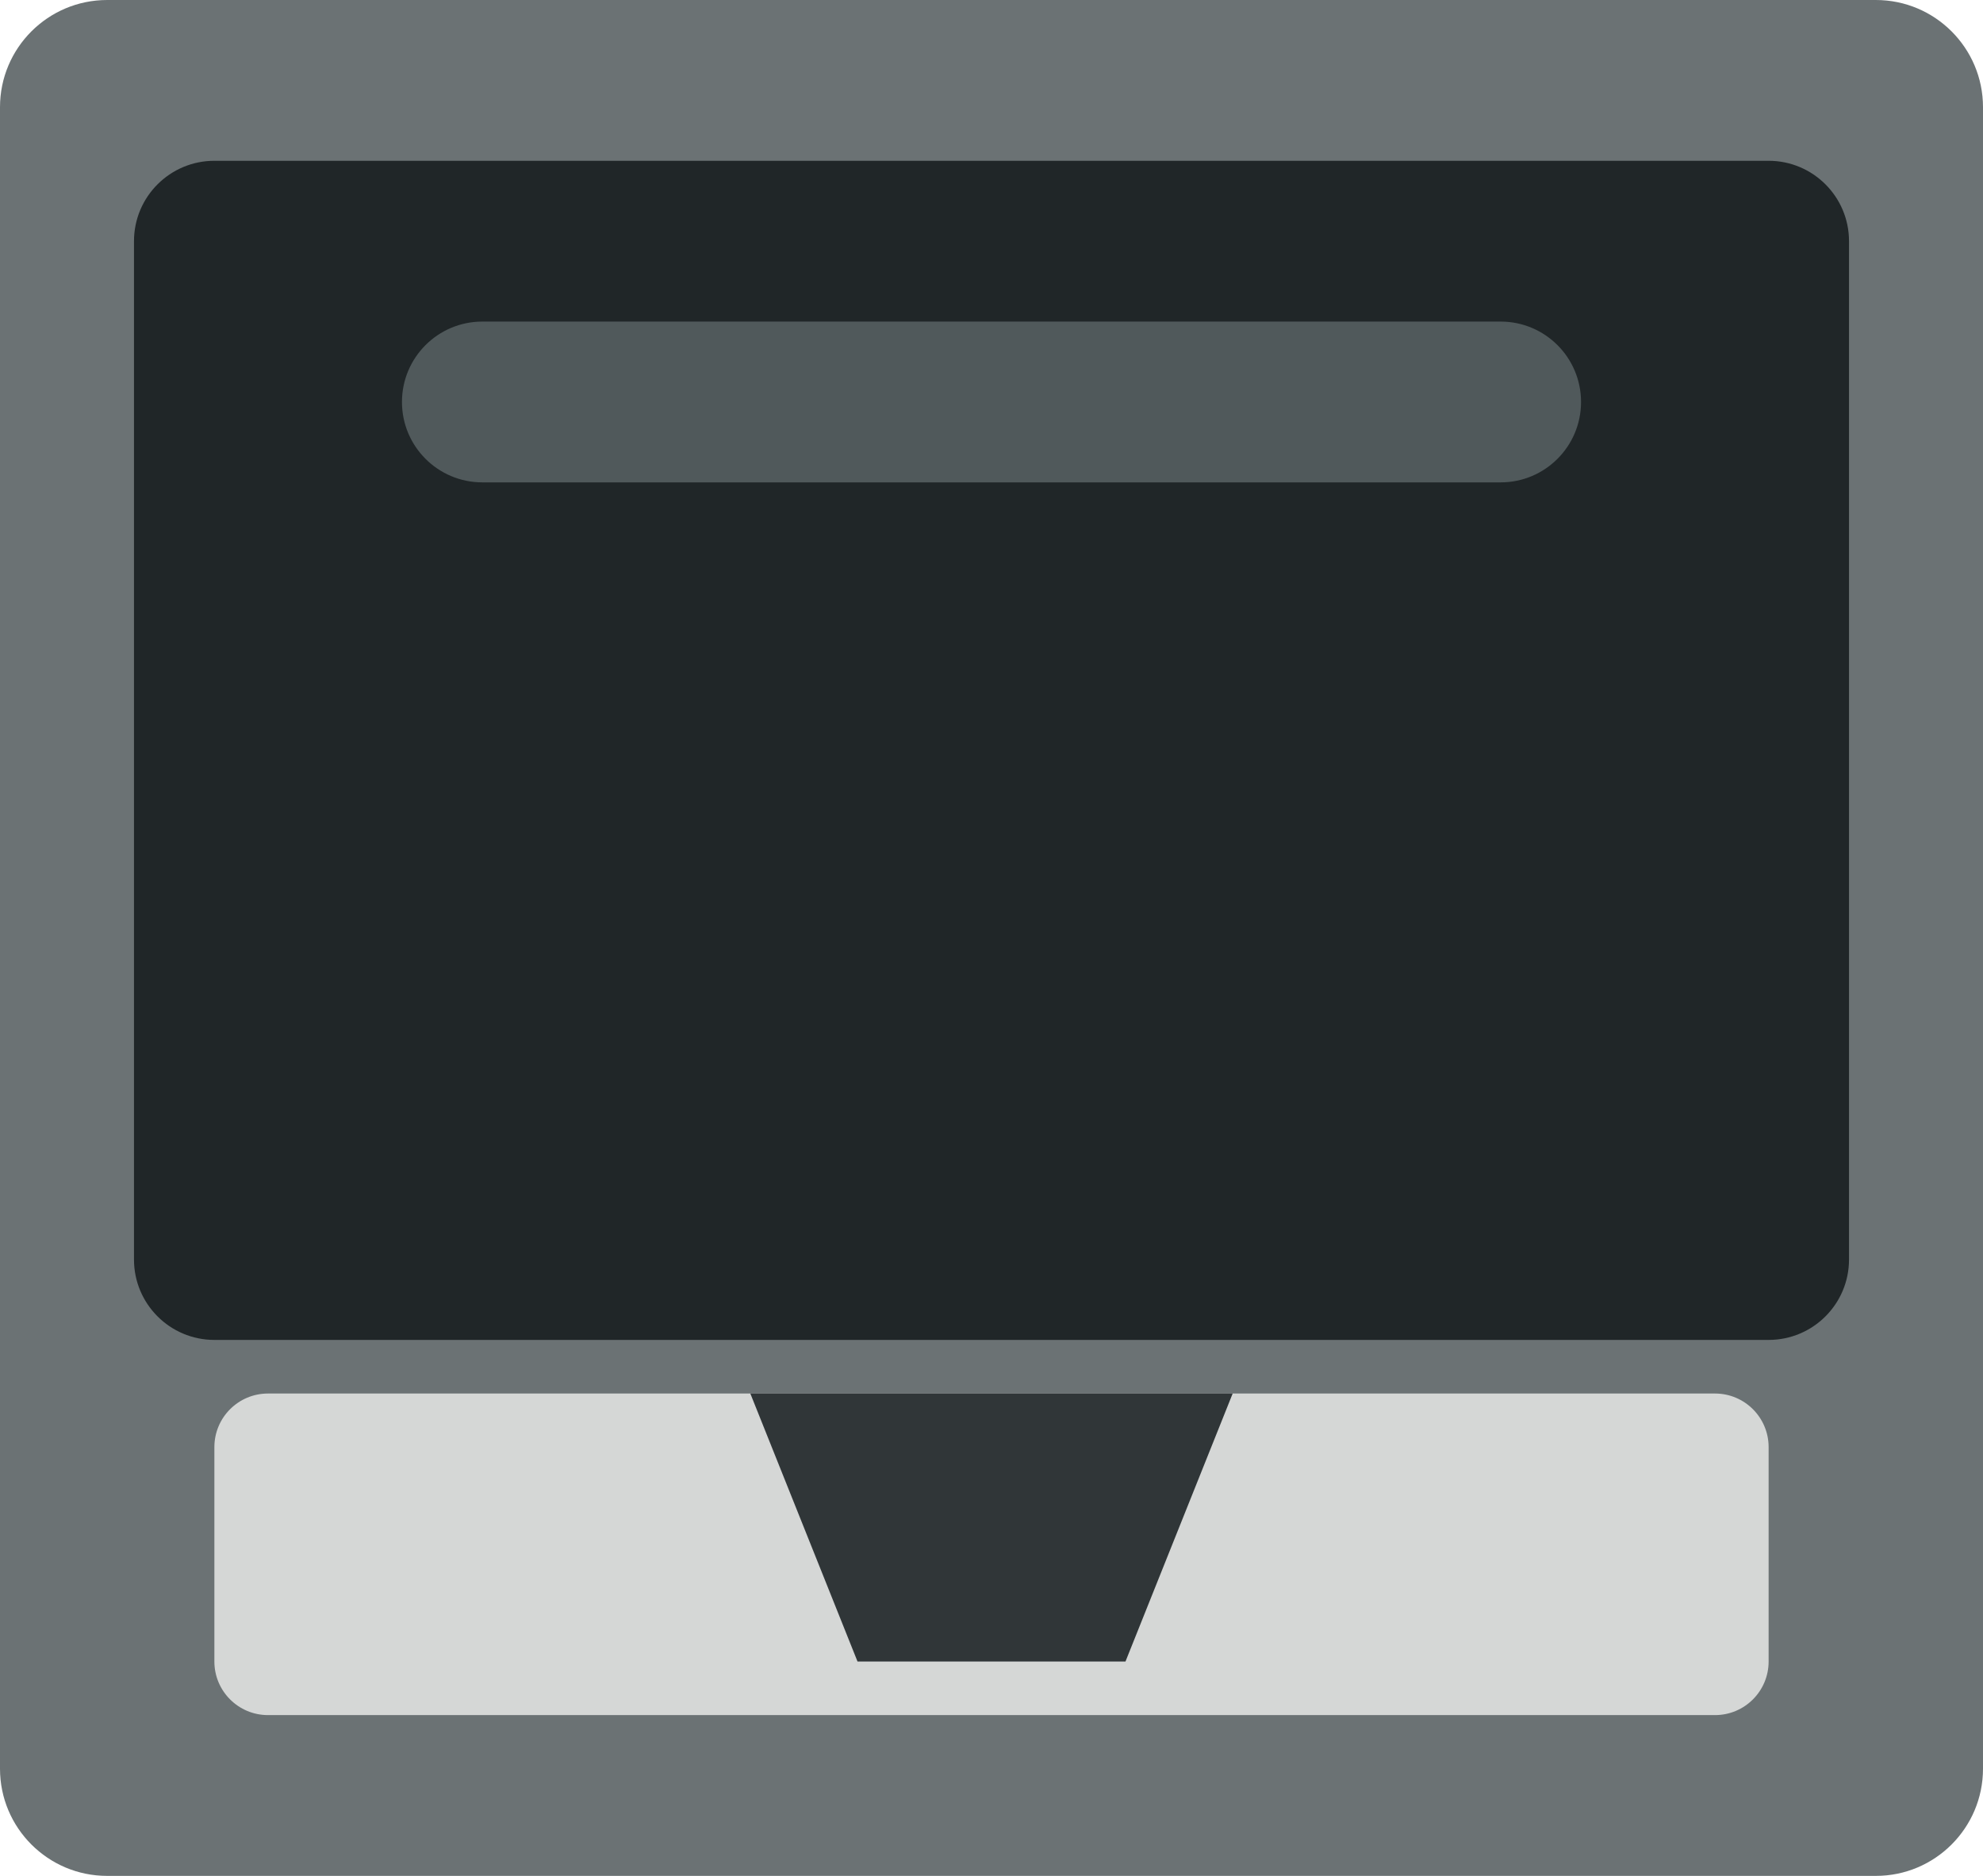
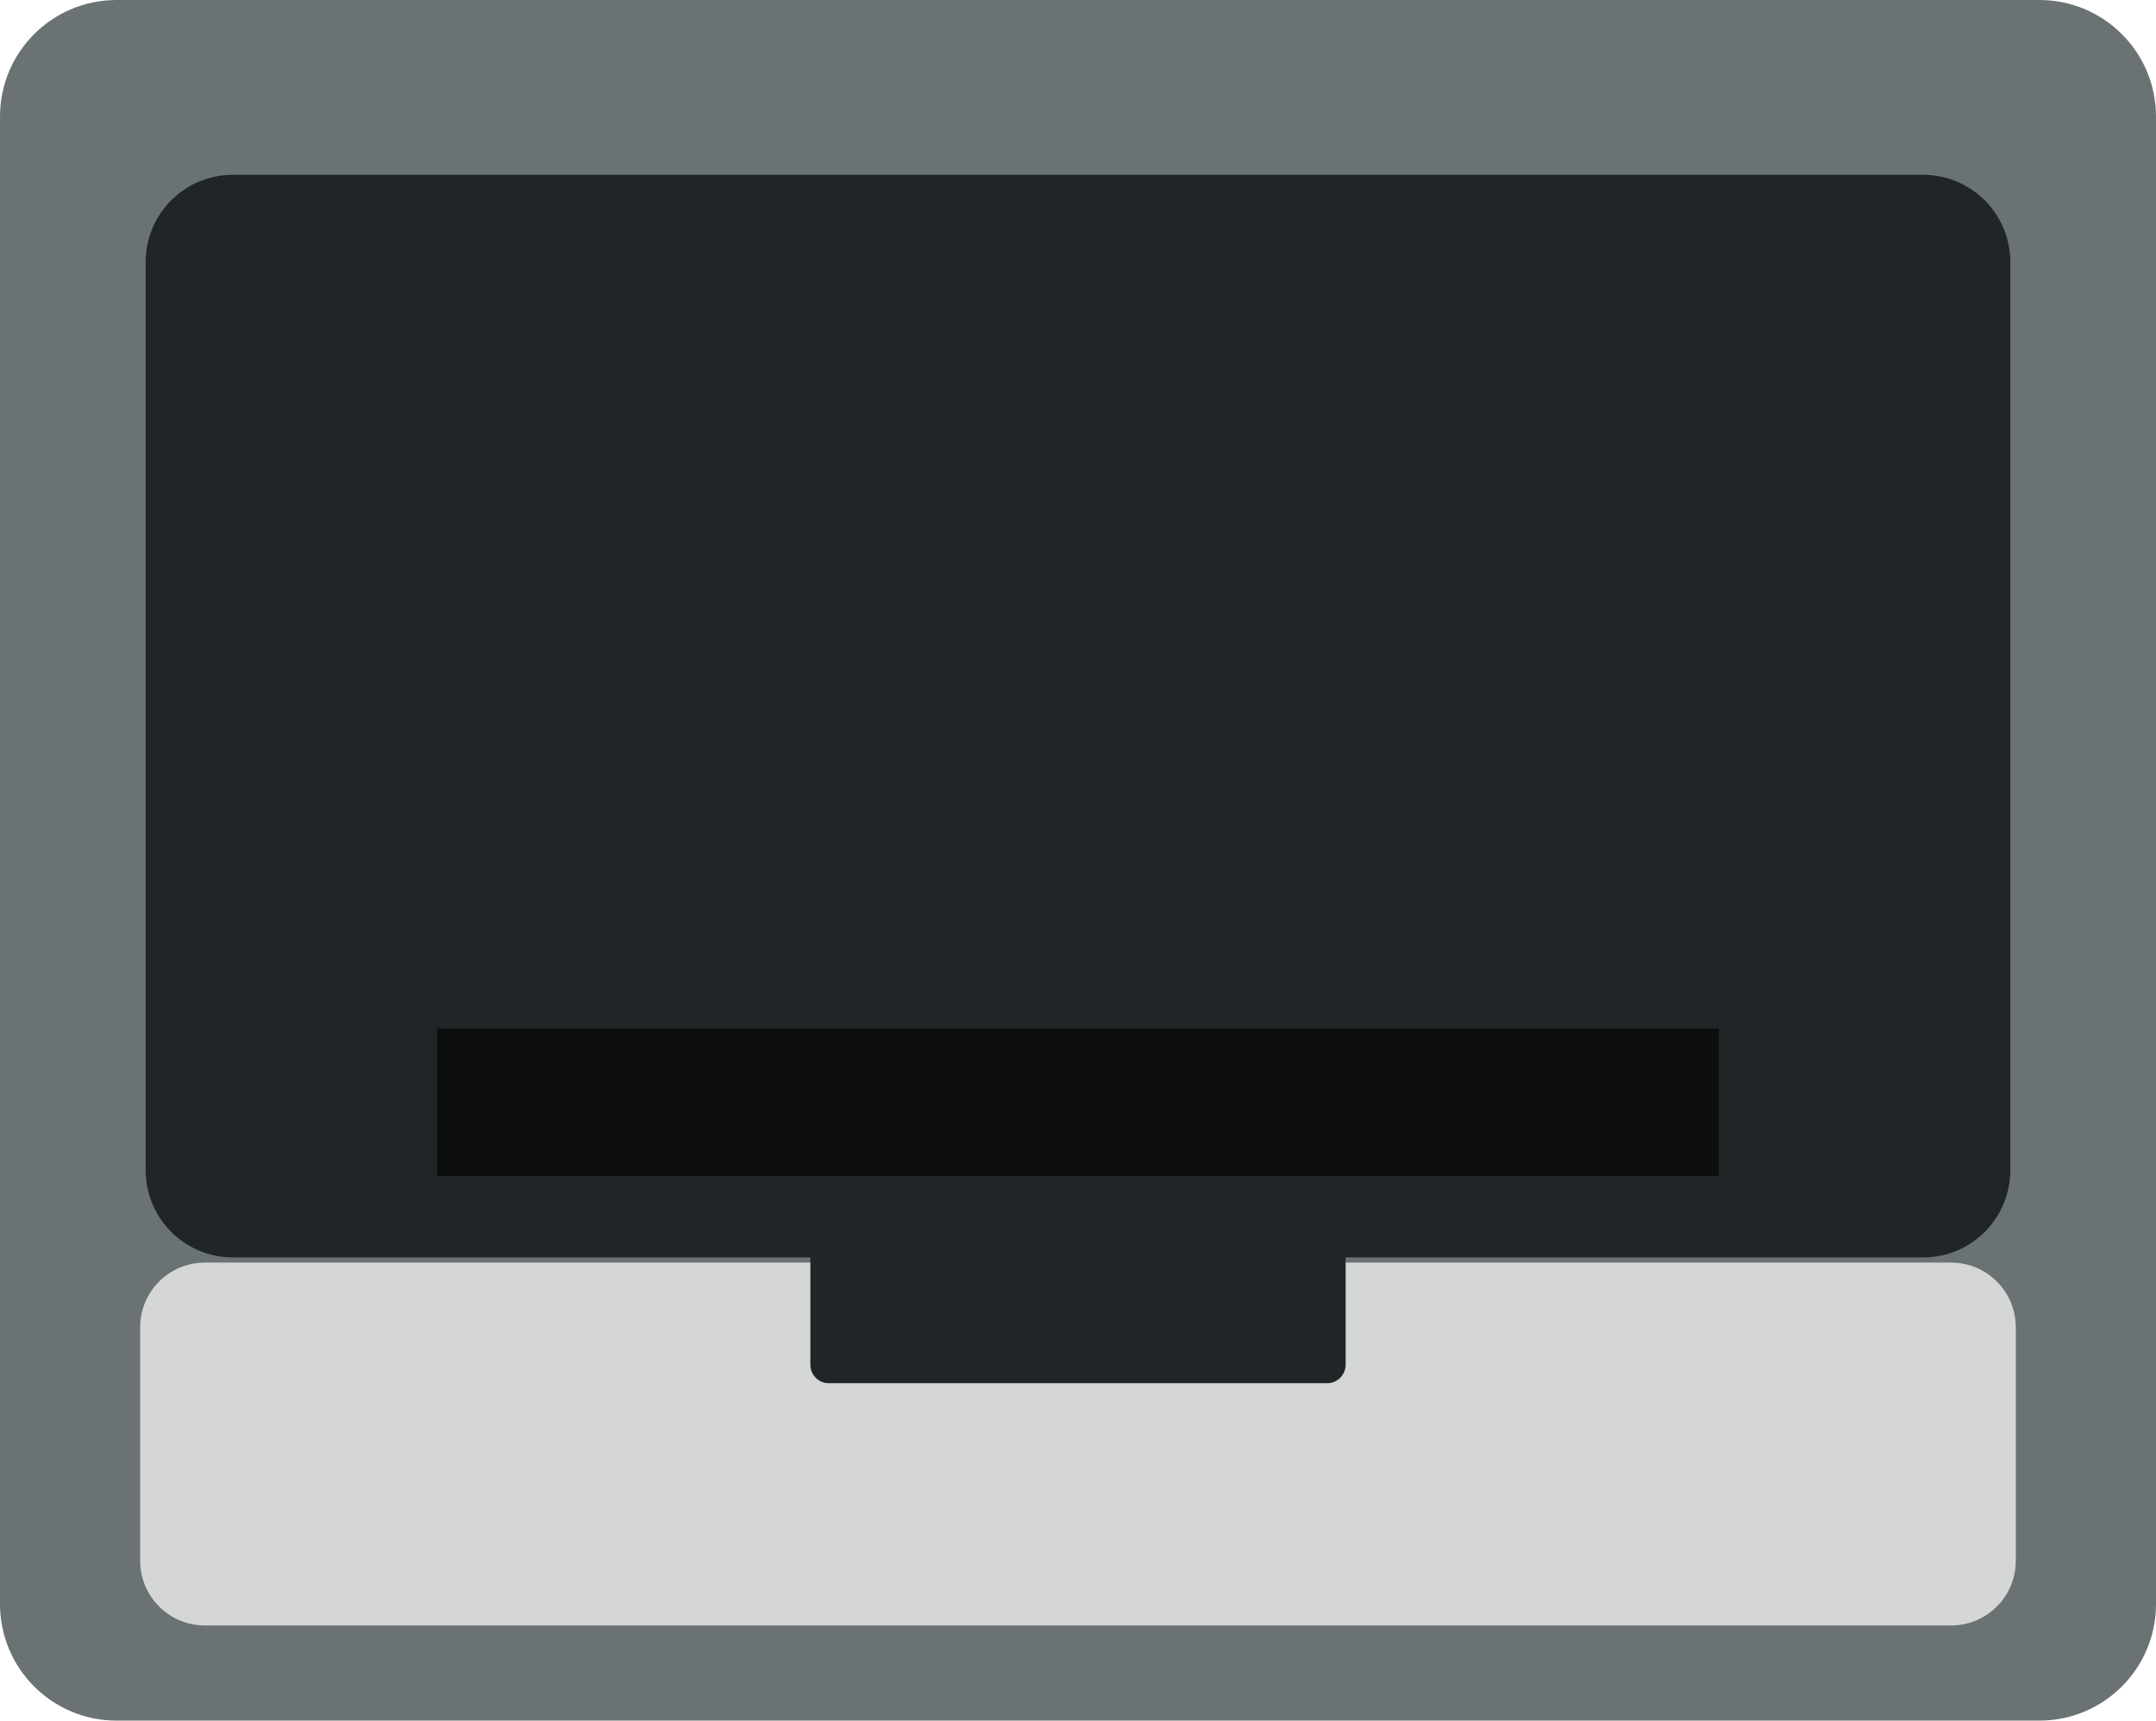
- <svg xmlns="http://www.w3.org/2000/svg" width="74" height="70" viewBox="0 0 74 70" role="img" aria-labelledby="title desc" version="1.1" id="svg108">
+ <svg xmlns="http://www.w3.org/2000/svg" width="74" height="59.068" viewBox="0 0 74 59.068" role="img" aria-labelledby="title desc" version="1.1" id="svg108">
  <defs id="defs13">
    <g id="sfp-access">
      <rect width="74" height="70" rx="4" fill="#6b7274" id="rect1" x="0" y="0" />
      <rect x="5" y="6" width="64" height="44" rx="3" fill="#202628" id="rect2" />
      <rect x="15" y="12" width="44" height="6" rx="3" fill="#50595b" id="rect3" />
      <rect x="8" y="52" width="58" height="12" rx="2" fill="#d5d7d6" id="rect4" />
      <path d="M 28,52 H 46 L 42,62 H 32 Z" fill="#303638" id="path4" />
      <circle cx="67" cy="4" r="3" fill="#79a89d" id="circle4" />
    </g>
    <g id="qsfp-uplink">
      <rect width="170" height="70" rx="5" fill="#6b7274" id="rect5" x="0" y="0" />
      <rect x="8" y="6" width="154" height="42" rx="3" fill="#202628" id="rect6" />
      <rect x="25" y="12" width="120" height="6" rx="3" fill="#50595b" id="rect7" />
      <rect x="10" y="51" width="150" height="13" rx="2" fill="#d5d7d6" id="rect8" />
      <path d="m 22,58 7,-8 7,8 z m 112,0 7,-8 7,8 z" fill="#343a3c" id="path8" />
      <g fill="#525a5c" id="g12">
        <circle cx="63" cy="57" r="3" id="circle8" />
        <circle cx="73" cy="57" r="3" id="circle9" />
        <circle cx="83" cy="57" r="3" id="circle10" />
        <circle cx="93" cy="57" r="3" id="circle11" />
        <circle cx="103" cy="57" r="3" id="circle12" />
      </g>
      <circle cx="166" cy="7" r="4" fill="#79a89d" id="circle13" />
    </g>
    <pattern id="bottom-vents" width="16" height="10" patternUnits="userSpaceOnUse">
      <rect x="2" y="2" width="10" height="6" rx="2" fill="#555D5F" id="rect13" />
    </pattern>
  </defs>
  <g id="g108" transform="translate(-2211.874,-414.2099)">
-     <rect width="74" height="70" rx="4" fill="#6b7274" id="rect108" x="0" y="0" transform="translate(2211.874,414.2099)" />
-     <rect x="5" y="6" width="64" height="44" rx="3" fill="#202628" id="rect109" transform="translate(2211.874,414.2099)" />
-     <rect x="15" y="12" width="44" height="6" rx="3" fill="#50595b" id="rect110" transform="translate(2211.874,414.2099)" />
-     <rect x="8" y="52" width="58" height="12" rx="2" fill="#d5d7d6" id="rect111" transform="translate(2211.874,414.2099)" />
-     <path d="M 28,52 H 46 L 42,62 H 32 Z" fill="#303638" id="path111" transform="translate(2211.874,414.2099)" />
+     <rect width="74" height="59.068" rx="4" fill="#6b7274" id="rect108" x="2211.874" y="414.21" style="stroke-width:0.919" />
+     <rect x="2216.685" y="457.555" width="64.377" height="12.456" rx="2.22" fill="#d5d7d6" id="rect111" style="stroke-width:1.073" />
+     <path id="rect109" style="fill:#202628;fill-opacity:1;stroke-width:0.919" d="m 2219.874,420.21 c -1.662,0 -3,1.338 -3,3 v 31.168 c 0,1.662 1.338,3 3,3 h 19.814 v 3.682 c 0,0.351 0.282,0.635 0.633,0.635 h 17.104 c 0.351,0 0.635,-0.284 0.635,-0.635 v -3.682 h 19.814 c 1.662,0 3,-1.338 3,-3 V 423.21 c 0,-1.662 -1.338,-3 -3,-3 z" />
+     <rect x="2226.874" y="449.519" width="44" height="5.068" rx="0" fill="#50595b" id="rect110" style="stroke-width:0.919;fill:#0d0f0f;fill-opacity:1" />
  </g>
</svg>
